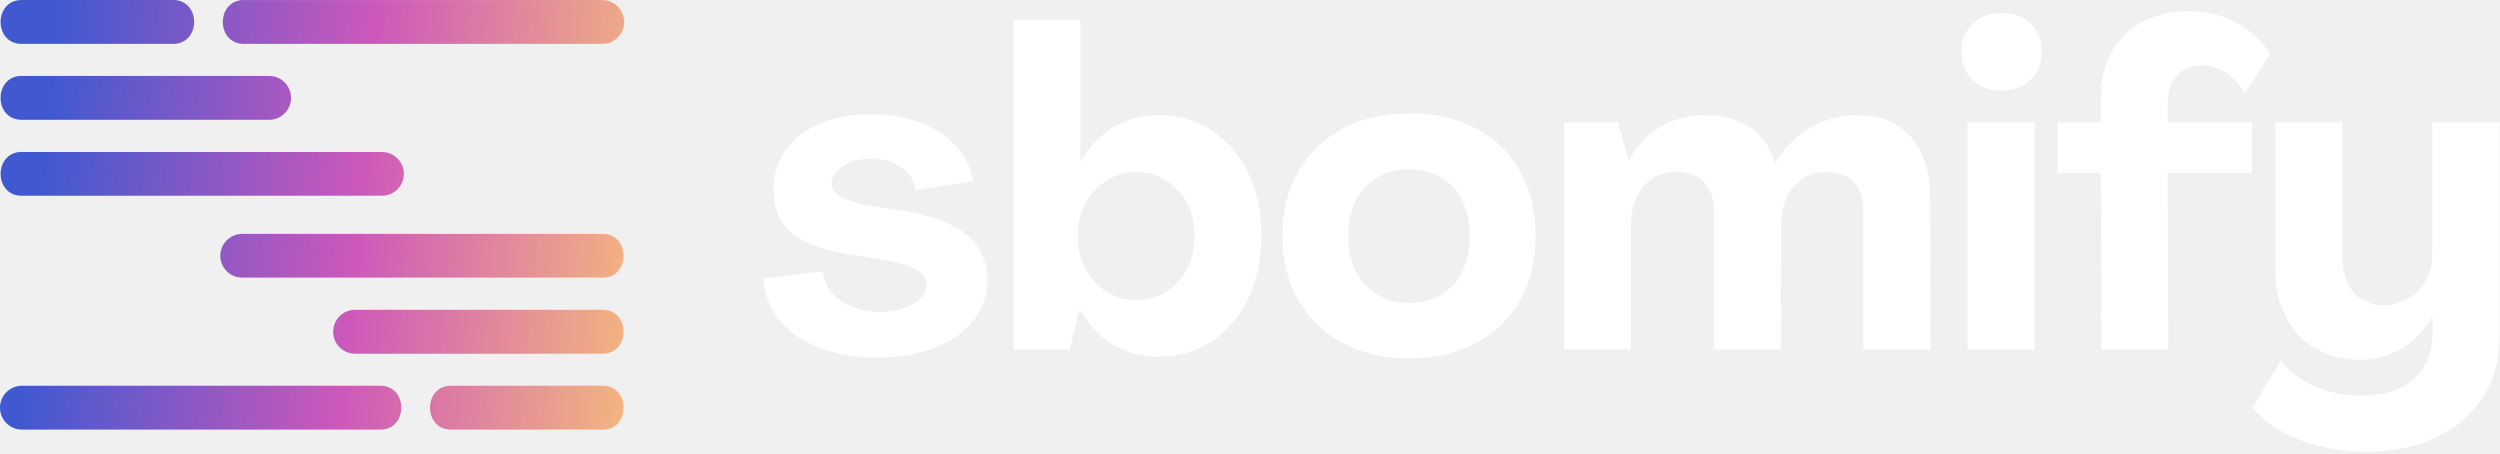
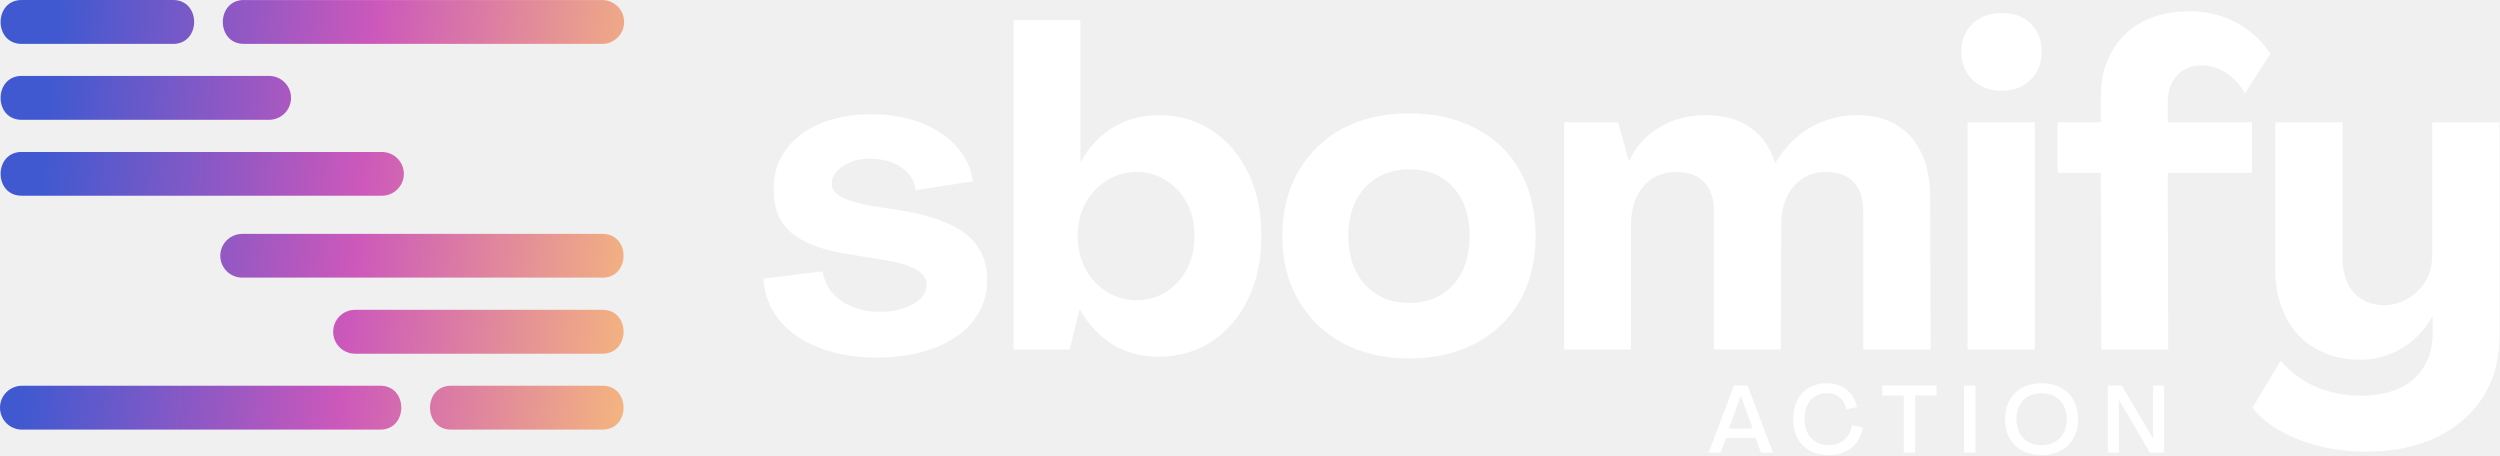
- <svg xmlns="http://www.w3.org/2000/svg" width="1153" height="209" viewBox="0 0 1153 209" fill="none">
+ <svg xmlns="http://www.w3.org/2000/svg" width="1153" height="210" viewBox="0 0 1153 210" fill="none">
  <path d="M378.397 160.595C370.712 157.729 364.543 153.608 359.891 148.208C355.239 142.808 352.617 136.231 352.077 128.451L379.425 125.175C379.965 128.86 381.378 132.059 383.64 134.798C385.902 137.536 388.961 139.711 392.79 141.349C396.62 142.987 401.015 143.806 405.95 143.806C409.934 143.806 413.533 143.269 416.745 142.168C419.958 141.068 422.529 139.609 424.456 137.766C426.384 135.924 427.335 133.851 427.335 131.522C427.463 128.656 425.819 126.224 422.4 124.254C418.982 122.283 413.558 120.748 406.156 119.647L389.912 116.985C378.397 115.066 369.966 111.765 364.62 107.056C359.274 102.347 356.678 95.616 356.806 86.889C356.806 80.056 358.734 74.067 362.564 68.872C366.394 63.676 371.714 59.684 378.5 56.894C385.285 54.105 393.073 52.697 401.838 52.697C410.602 52.697 417.774 54.002 424.559 56.587C431.345 59.172 436.871 62.832 441.112 67.541C445.353 72.25 447.897 77.599 448.72 83.613L422.194 87.708C421.912 83.485 419.804 80.004 415.82 77.266C411.836 74.528 406.901 73.171 401.015 73.171C397.725 73.171 394.77 73.709 392.174 74.809C389.578 75.91 387.521 77.266 386.005 78.904C384.488 80.542 383.666 82.385 383.537 84.432C383.537 86.889 384.9 88.936 387.65 90.574C390.4 92.212 394.924 93.645 401.221 94.874L417.259 97.33C430.702 99.787 440.392 103.575 446.355 108.693C452.318 113.812 455.3 120.594 455.3 129.065C455.3 136.154 453.166 142.45 448.925 147.901C444.684 153.352 438.67 157.549 430.933 160.493C423.197 163.436 414.304 164.894 404.305 164.894C394.307 164.894 386.082 163.461 378.397 160.595Z" fill="white" />
  <path d="M513.285 158.956C507.245 155.271 502.182 149.871 498.069 142.782H497.864L493.34 161.209H467.431V9.292H498.275V74.604H498.48C502.31 67.643 507.348 62.319 513.594 58.634C519.839 54.949 526.779 53.106 534.464 53.106C543.64 53.106 551.814 55.461 558.933 60.17C566.053 64.879 571.656 71.405 575.692 79.722C579.727 88.04 581.757 97.739 581.757 108.795C581.757 119.851 579.727 129.372 575.692 137.766C571.656 146.16 566.053 152.712 558.933 157.421C551.814 162.13 543.589 164.484 534.259 164.484C526.317 164.484 519.325 162.642 513.285 158.956ZM537.96 134.49C542.072 131.828 545.26 128.271 547.521 123.844C549.783 119.416 550.914 114.4 550.914 108.795C550.914 103.191 549.783 98.226 547.521 93.849C545.26 89.473 542.072 85.967 537.96 83.305C533.847 80.644 529.247 79.313 524.183 79.313C519.12 79.313 514.493 80.644 510.304 83.305C506.114 85.967 502.876 89.473 500.537 93.849C498.198 98.226 497.041 103.191 497.041 108.795C497.041 114.4 498.198 119.416 500.537 123.844C502.876 128.271 506.114 131.828 510.304 134.49C514.493 137.152 519.12 138.483 524.183 138.483C529.247 138.483 533.847 137.152 537.96 134.49Z" fill="white" />
  <path d="M619.284 158.24C610.57 153.531 603.759 146.953 598.824 138.482C593.889 130.011 591.422 120.133 591.422 108.795C591.422 97.458 593.889 87.528 598.824 79.006C603.759 70.483 610.57 63.88 619.284 59.248C627.997 54.616 638.227 52.287 650.024 52.287C661.822 52.287 671.743 54.616 680.662 59.248C689.581 63.88 696.392 70.483 701.121 79.006C705.851 87.528 708.215 97.458 708.215 108.795C708.215 120.133 705.851 130.011 701.121 138.482C696.392 146.953 689.581 153.531 680.662 158.24C671.743 162.949 661.539 165.303 650.024 165.303C638.509 165.303 627.997 162.949 619.284 158.24ZM664.726 135.923C668.89 133.389 672.129 129.807 674.391 125.174C676.652 120.542 677.783 115.065 677.783 108.795C677.783 102.525 676.652 97.099 674.391 92.518C672.129 87.937 668.916 84.406 664.726 81.872C660.537 79.338 655.627 78.084 650.024 78.084C644.421 78.084 639.46 79.338 635.219 81.872C630.978 84.406 627.689 87.937 625.35 92.518C623.011 97.099 621.854 102.525 621.854 108.795C621.854 115.065 623.011 120.542 625.35 125.174C627.689 129.807 630.978 133.389 635.219 135.923C639.46 138.457 644.395 139.711 650.024 139.711C655.653 139.711 660.537 138.457 664.726 135.923Z" fill="white" />
  <path d="M721.375 56.382H746.255L751.19 74.195H751.396C754.275 67.771 758.876 62.652 765.173 58.839C771.47 55.026 778.667 53.106 786.763 53.106C794.859 53.106 801.645 54.975 807.12 58.737C812.594 62.499 816.45 67.924 818.635 75.014H818.84C823.235 67.771 828.684 62.32 835.187 58.634C841.69 54.949 848.938 53.106 856.88 53.106C863.872 53.106 869.86 54.642 874.872 57.713C879.884 60.784 883.688 65.16 886.284 70.816C888.88 76.472 890.191 83.28 890.191 91.188L890.397 161.209H859.348V97.33C859.348 91.597 857.883 87.17 854.927 84.022C851.971 80.874 847.704 79.313 842.075 79.313C837.963 79.313 834.339 80.362 831.178 82.487C828.016 84.611 825.626 87.477 823.981 91.086C822.336 94.694 821.513 98.968 821.513 103.882L821.308 161.209H790.464V97.33C790.464 91.597 788.948 87.17 785.941 84.022C782.933 80.874 778.667 79.313 773.192 79.313C766.741 79.313 761.651 81.565 757.873 86.07C754.095 90.574 752.218 96.511 752.218 103.882V161.209H721.375V56.382Z" fill="white" />
  <path d="M909.802 36.83C906.307 33.477 904.559 29.152 904.559 23.829C904.559 20.272 905.356 17.175 906.924 14.513C908.492 11.852 910.651 9.779 913.401 8.269C916.151 6.759 919.364 6.017 923.065 6.017C928.694 6.017 933.166 7.629 936.533 10.828C939.9 14.027 941.571 18.378 941.571 23.829C941.571 27.514 940.774 30.688 939.206 33.349C937.639 36.011 935.454 38.084 932.729 39.594C929.979 41.104 926.766 41.846 923.065 41.846C917.719 41.846 913.298 40.182 909.802 36.83ZM907.438 56.383H938.487V161.209H907.438V56.383Z" fill="white" />
  <path d="M968.919 79.722H948.974V56.382H968.919V44.098C968.919 36.446 970.641 29.638 974.059 23.624C977.478 17.61 982.259 13.054 988.35 9.906C994.442 6.758 1001.54 5.197 1009.63 5.197C1017.73 5.197 1025.23 7.014 1031.74 10.623C1038.24 14.231 1043.35 18.992 1047.06 24.852L1035.33 43.074C1033.28 39.261 1030.48 36.139 1026.9 33.758C1023.33 31.378 1019.5 30.175 1015.39 30.175C1010.74 30.175 1006.96 31.711 1004.08 34.782C1001.2 37.853 999.762 41.922 999.762 46.964V56.382H1038.62V79.722H999.762L999.968 161.209H969.125L968.919 79.722Z" fill="white" />
  <path d="M1070.11 205.843C1063.38 204.205 1057.34 201.876 1051.91 198.881C1046.49 195.887 1042.15 192.253 1038.86 188.03L1051.81 166.328C1054.69 169.732 1058.06 172.675 1061.89 175.132C1065.72 177.589 1069.98 179.431 1074.63 180.66C1079.29 181.888 1084.02 182.502 1088.82 182.502C1095.69 182.502 1101.57 181.376 1106.51 179.124C1111.44 176.872 1115.25 173.57 1117.92 169.194C1120.59 164.818 1121.93 159.699 1121.93 153.839V146.059H1121.72C1118.3 152.201 1113.63 157.038 1107.74 160.595C1101.85 164.152 1095.48 165.918 1088.62 165.918C1080.8 165.918 1073.91 164.204 1067.95 160.8C1061.99 157.396 1057.39 152.508 1054.18 146.161C1050.96 139.814 1049.34 132.469 1049.34 124.152V56.383H1080.39V119.238C1080.39 123.333 1081.14 127.043 1082.65 130.396C1084.17 133.749 1086.38 136.308 1089.34 138.074C1092.29 139.84 1095.69 140.735 1099.51 140.735C1103.34 140.735 1107.2 139.712 1110.62 137.664C1114.04 135.617 1116.74 132.93 1118.74 129.577C1120.72 126.225 1121.72 122.232 1121.72 117.6V56.383H1152.77V154.658C1152.77 165.714 1150.23 175.208 1145.16 183.116C1140.1 191.025 1132.95 197.218 1123.78 201.645C1114.6 206.073 1103.76 208.299 1091.29 208.299C1083.89 208.299 1076.82 207.48 1070.11 205.843Z" fill="white" />
-   <path d="M10.153 0.002C-3.007 -0.177 -3.033 20.425 10.153 20.245H79.627C92.838 20.476 92.864 -0.228 79.627 0.002H10.153ZM112.63 0.002C99.521 -0.177 99.444 20.425 112.63 20.245H277.719C283.322 20.245 287.846 15.716 287.846 10.162C287.846 4.557 283.322 0.028 277.719 0.028H112.63V0.002ZM10.153 35.012C-2.982 34.833 -3.059 55.461 10.153 55.256H124.093C129.696 55.256 134.22 50.726 134.22 45.147C134.246 39.568 129.696 35.012 124.093 35.012H10.153ZM10.153 70.074C-2.956 69.895 -3.059 90.445 10.153 90.266H176.141C181.745 90.266 186.268 85.737 186.268 80.183C186.268 74.604 181.719 70.1 176.141 70.1H10.153V70.074ZM277.719 198.138C290.879 198.318 290.904 177.716 277.719 177.895H208.244C195.033 177.664 195.007 198.369 208.244 198.138H277.719ZM175.216 198.138C188.324 198.318 188.402 177.716 175.216 177.895H10.127C4.549 177.92 0 182.425 0 188.004C0 193.609 4.524 198.138 10.127 198.138H175.216ZM277.719 163.128C290.853 163.307 290.93 142.68 277.719 142.884H163.778C158.175 142.884 153.651 147.414 153.651 152.993C153.626 158.573 158.175 163.128 163.778 163.128H277.719ZM277.719 128.066C290.827 128.245 290.93 107.695 277.719 107.874H111.73C106.127 107.874 101.603 112.404 101.603 117.957C101.603 123.536 106.153 128.041 111.73 128.041H277.719V128.066Z" fill="url(#paint0_linear_1983_17)" />
+   <path d="M10.153 0.002C-3.007 -0.177 -3.033 20.425 10.153 20.245H79.627C92.838 20.476 92.864 -0.228 79.627 0.002H10.153ZM112.63 0.002C99.521 -0.177 99.444 20.425 112.63 20.245H277.719C283.322 20.245 287.846 15.716 287.846 10.162C287.846 4.557 283.322 0.028 277.719 0.028H112.63V0.002ZM10.153 35.012C-2.982 34.833 -3.059 55.461 10.153 55.256H124.093C129.696 55.256 134.22 50.726 134.22 45.147C134.246 39.568 129.696 35.012 124.093 35.012H10.153ZM10.153 70.074C-2.956 69.895 -3.059 90.445 10.153 90.266H176.141C181.745 90.266 186.268 85.737 186.268 80.183C186.268 74.604 181.719 70.1 176.141 70.1H10.153V70.074ZM277.719 198.138C290.879 198.318 290.904 177.716 277.719 177.895H208.244C195.033 177.664 195.007 198.369 208.244 198.138H277.719ZM175.216 198.138C188.324 198.318 188.402 177.716 175.216 177.895H10.127C4.549 177.92 0 182.425 0 188.004C0 193.609 4.524 198.138 10.127 198.138H175.216ZM277.719 163.128C290.853 163.307 290.93 142.68 277.719 142.884H163.778C158.175 142.884 153.651 147.414 153.651 152.993C153.626 158.573 158.175 163.128 163.778 163.128H277.719ZM277.719 128.066C290.827 128.245 290.93 107.695 277.719 107.874H111.73C106.127 107.874 101.603 112.404 101.603 117.957C101.603 123.536 106.153 128.041 111.73 128.041H277.719V128.066Z" fill="url(#paint0_linear_1987_92)" />
+   <path d="M972.106 177.837H978.618L992.909 202.093H992.997V177.837H998.11V208.78H991.598L977.307 184.524H977.219V208.78H972.106V177.837Z" fill="white" />
+   <path d="M941.562 209.873C938.212 209.873 935.254 209.189 932.69 207.819C930.155 206.45 928.189 204.512 926.79 202.006C925.421 199.501 924.736 196.602 924.736 193.309C924.736 190.017 925.421 187.118 926.79 184.612C928.189 182.106 930.155 180.169 932.69 178.799C935.254 177.43 938.212 176.745 941.562 176.745C944.942 176.745 947.899 177.43 950.434 178.799C952.998 180.169 954.965 182.106 956.334 184.612C957.733 187.118 958.432 190.017 958.432 193.309C958.432 196.602 957.733 199.501 956.334 202.006C954.965 204.512 952.998 206.45 950.434 207.819C947.899 209.189 944.942 209.873 941.562 209.873ZM941.562 205.328C943.893 205.328 945.933 204.833 947.681 203.842C949.458 202.851 950.813 201.453 951.745 199.646C952.707 197.811 953.188 195.698 953.188 193.309C953.188 190.92 952.707 188.822 951.745 187.016C950.813 185.18 949.458 183.782 947.681 182.82C945.933 181.829 943.893 181.334 941.562 181.334C939.26 181.334 937.221 181.829 935.444 182.82C933.695 183.782 932.341 185.18 931.379 187.016C930.447 188.822 929.981 190.92 929.981 193.309C929.981 195.698 930.447 197.811 931.379 199.646C932.341 201.453 933.695 202.851 935.444 203.842C937.221 204.833 939.26 205.328 941.562 205.328Z" fill="white" />
+   <path d="M905.842 177.837H911.087V208.78H905.842V177.837Z" fill="white" />
+   <path d="M878.015 182.426H868.094V177.837H893.137V182.426H883.26V208.78H878.015V182.426Z" fill="white" />
+   <path d="M843.569 209.873C840.218 209.873 837.29 209.203 834.784 207.863C832.278 206.493 830.355 204.57 829.015 202.094C827.675 199.588 827.005 196.66 827.005 193.309C827.005 189.959 827.631 187.045 828.884 184.568C830.166 182.063 831.987 180.14 834.347 178.799C836.707 177.43 839.475 176.745 842.651 176.745C844.982 176.745 847.109 177.197 849.032 178.1C850.955 178.974 852.557 180.241 853.839 181.902C855.121 183.534 855.996 185.457 856.462 187.671L851.523 188.851C851.261 187.307 850.722 185.967 849.906 184.83C849.09 183.694 848.056 182.835 846.803 182.252C845.579 181.64 844.195 181.334 842.651 181.334C840.553 181.334 838.718 181.815 837.144 182.776C835.571 183.738 834.362 185.122 833.517 186.928C832.672 188.735 832.249 190.862 832.249 193.309C832.249 195.757 832.716 197.884 833.648 199.69C834.58 201.497 835.891 202.895 837.581 203.886C839.3 204.847 841.296 205.328 843.569 205.328C845.404 205.328 847.065 204.949 848.551 204.192C850.066 203.405 851.305 202.327 852.266 200.958C853.257 199.559 853.883 197.927 854.145 196.063L859.128 197.112C858.749 199.676 857.86 201.919 856.462 203.842C855.063 205.765 853.257 207.251 851.042 208.3C848.828 209.349 846.337 209.873 843.569 209.873Z" fill="white" />
+   <path d="M799.713 177.837H806.006L817.675 208.78H812.125L809.678 201.918H796.085L793.55 208.78H788L799.713 177.837ZM808.366 197.679L802.903 182.601H802.816L797.353 197.679H808.366Z" fill="white" />
  <defs>
-     <linearGradient id="paint0_linear_1983_17" x1="0" y1="99.07" x2="294.46" y2="126.11" gradientUnits="userSpaceOnUse">
+     <linearGradient id="paint0_linear_1987_92" x1="0" y1="99.07" x2="294.46" y2="126.11" gradientUnits="userSpaceOnUse">
      <stop offset="0.06" stop-color="#4059D0" />
      <stop offset="0.555" stop-color="#CC58BB" />
      <stop offset="1" stop-color="#F4B57F" />
    </linearGradient>
  </defs>
</svg>
